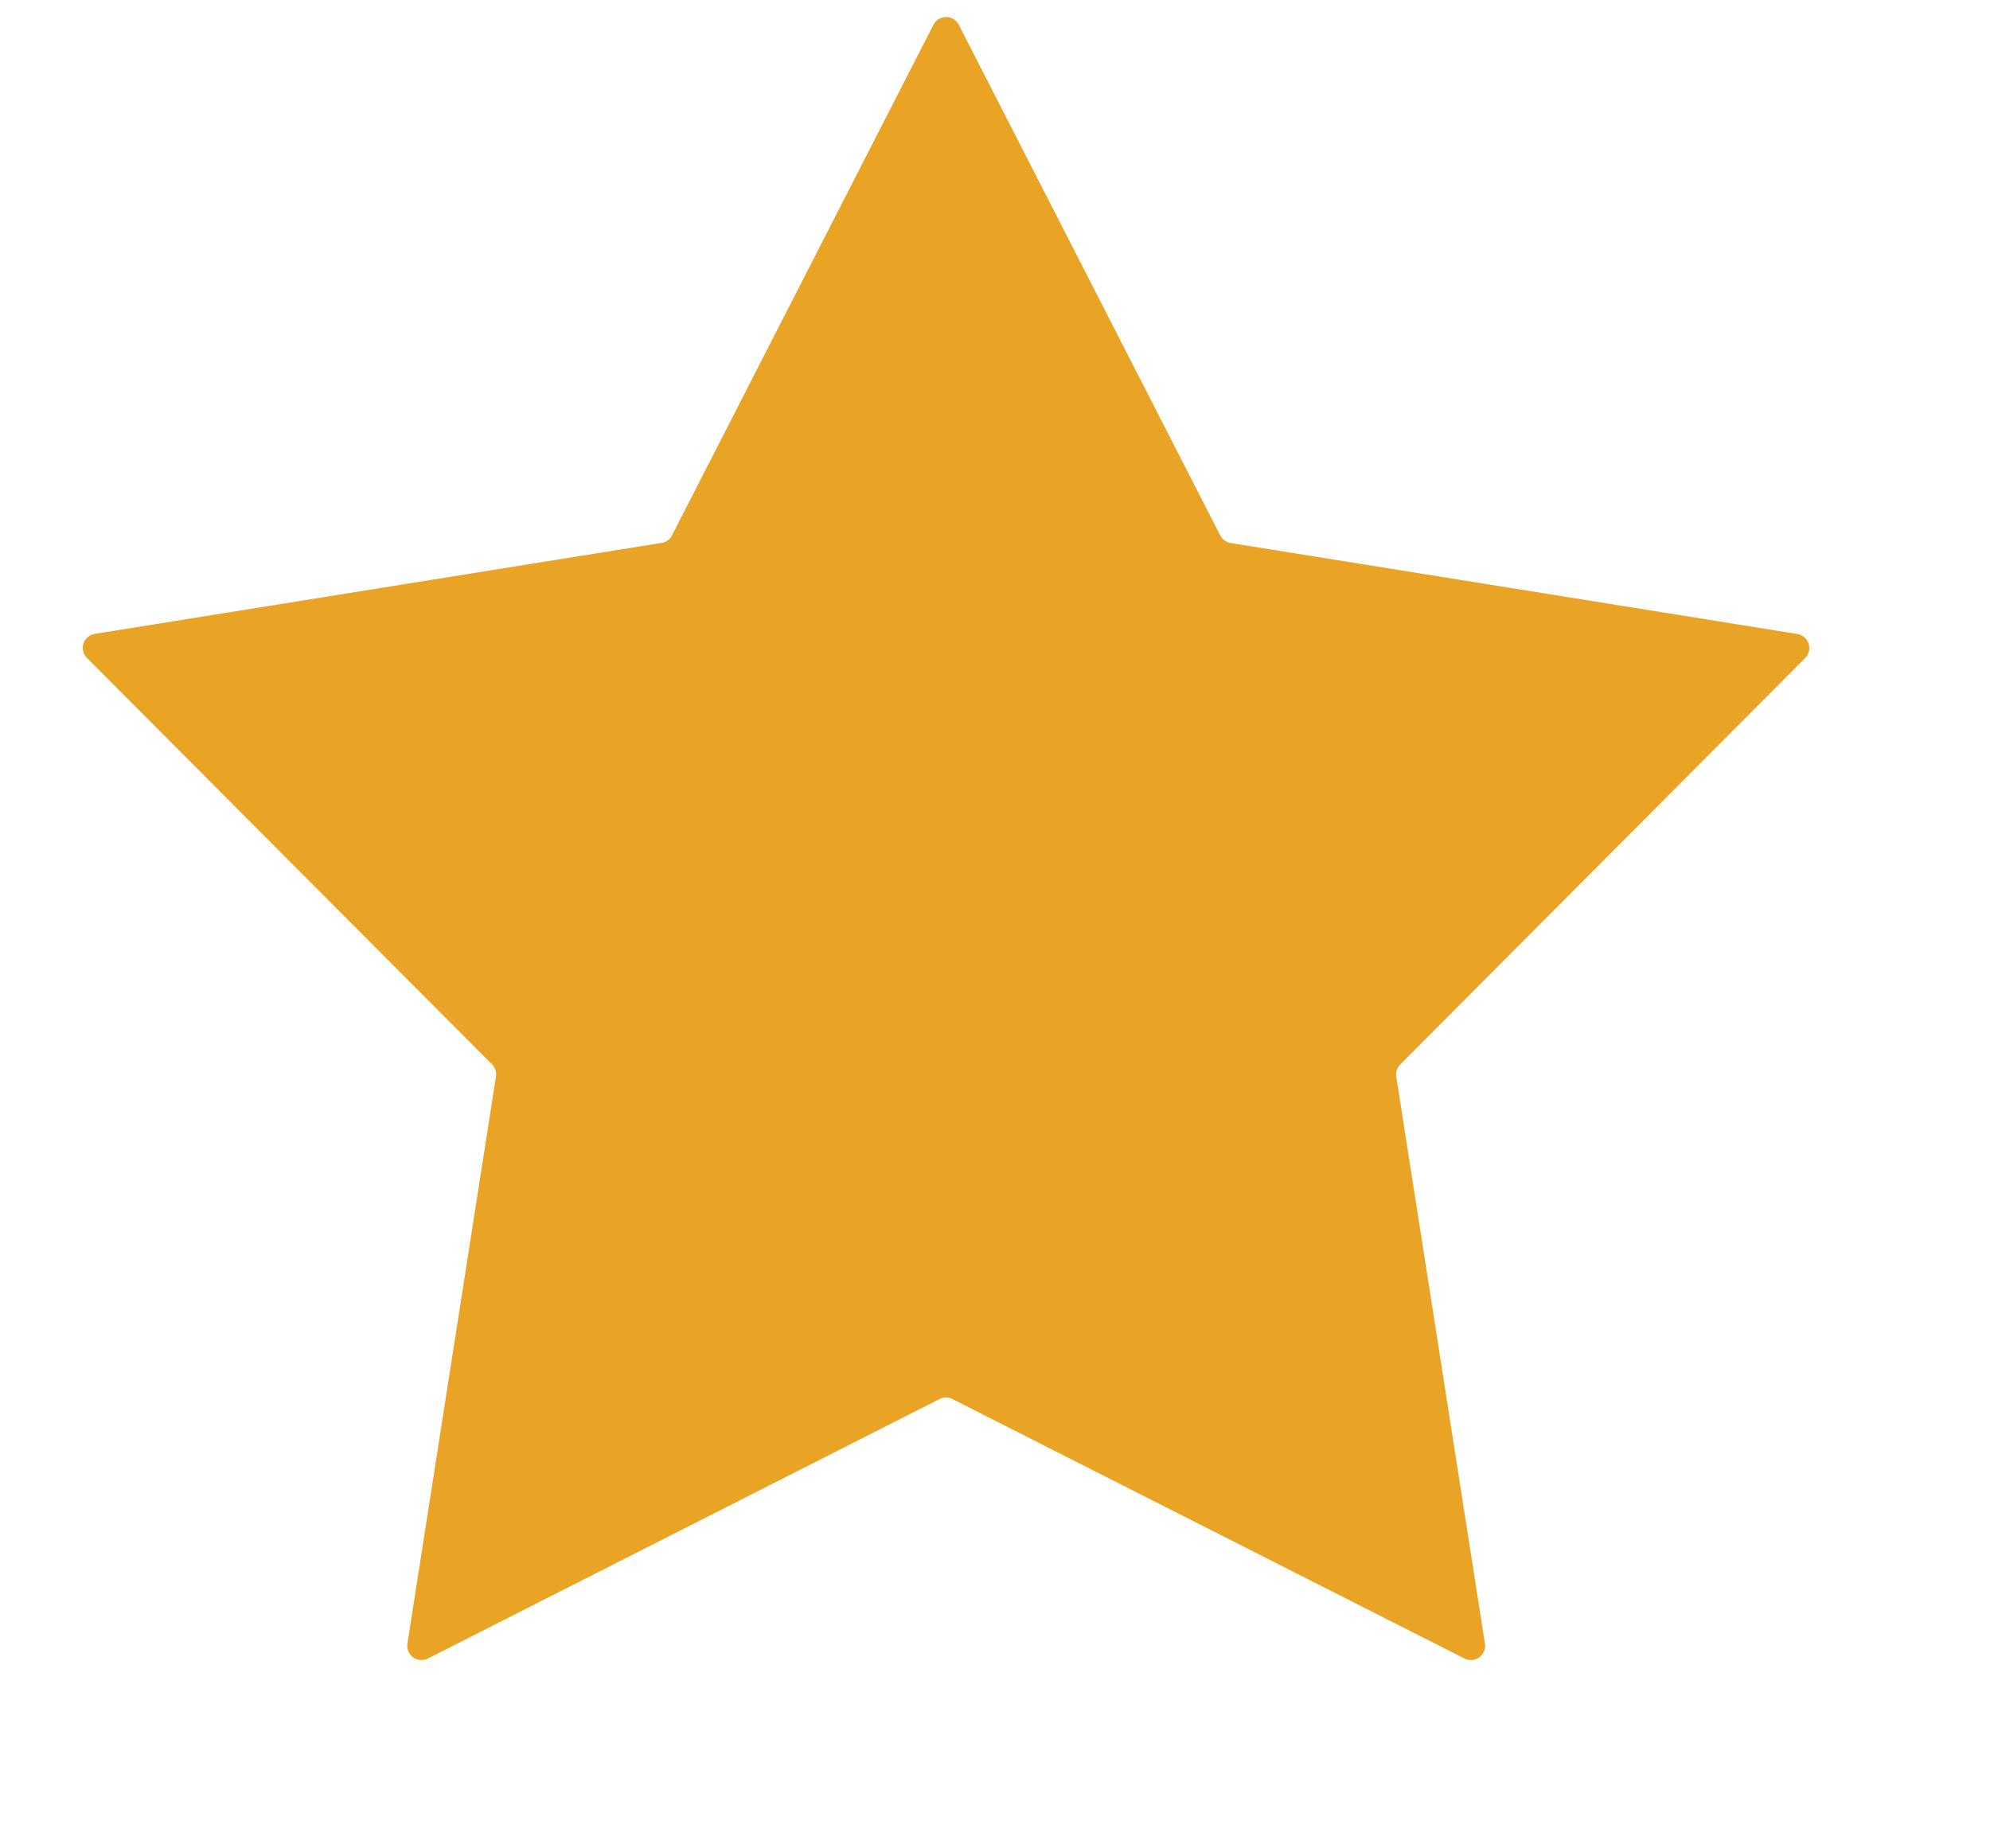
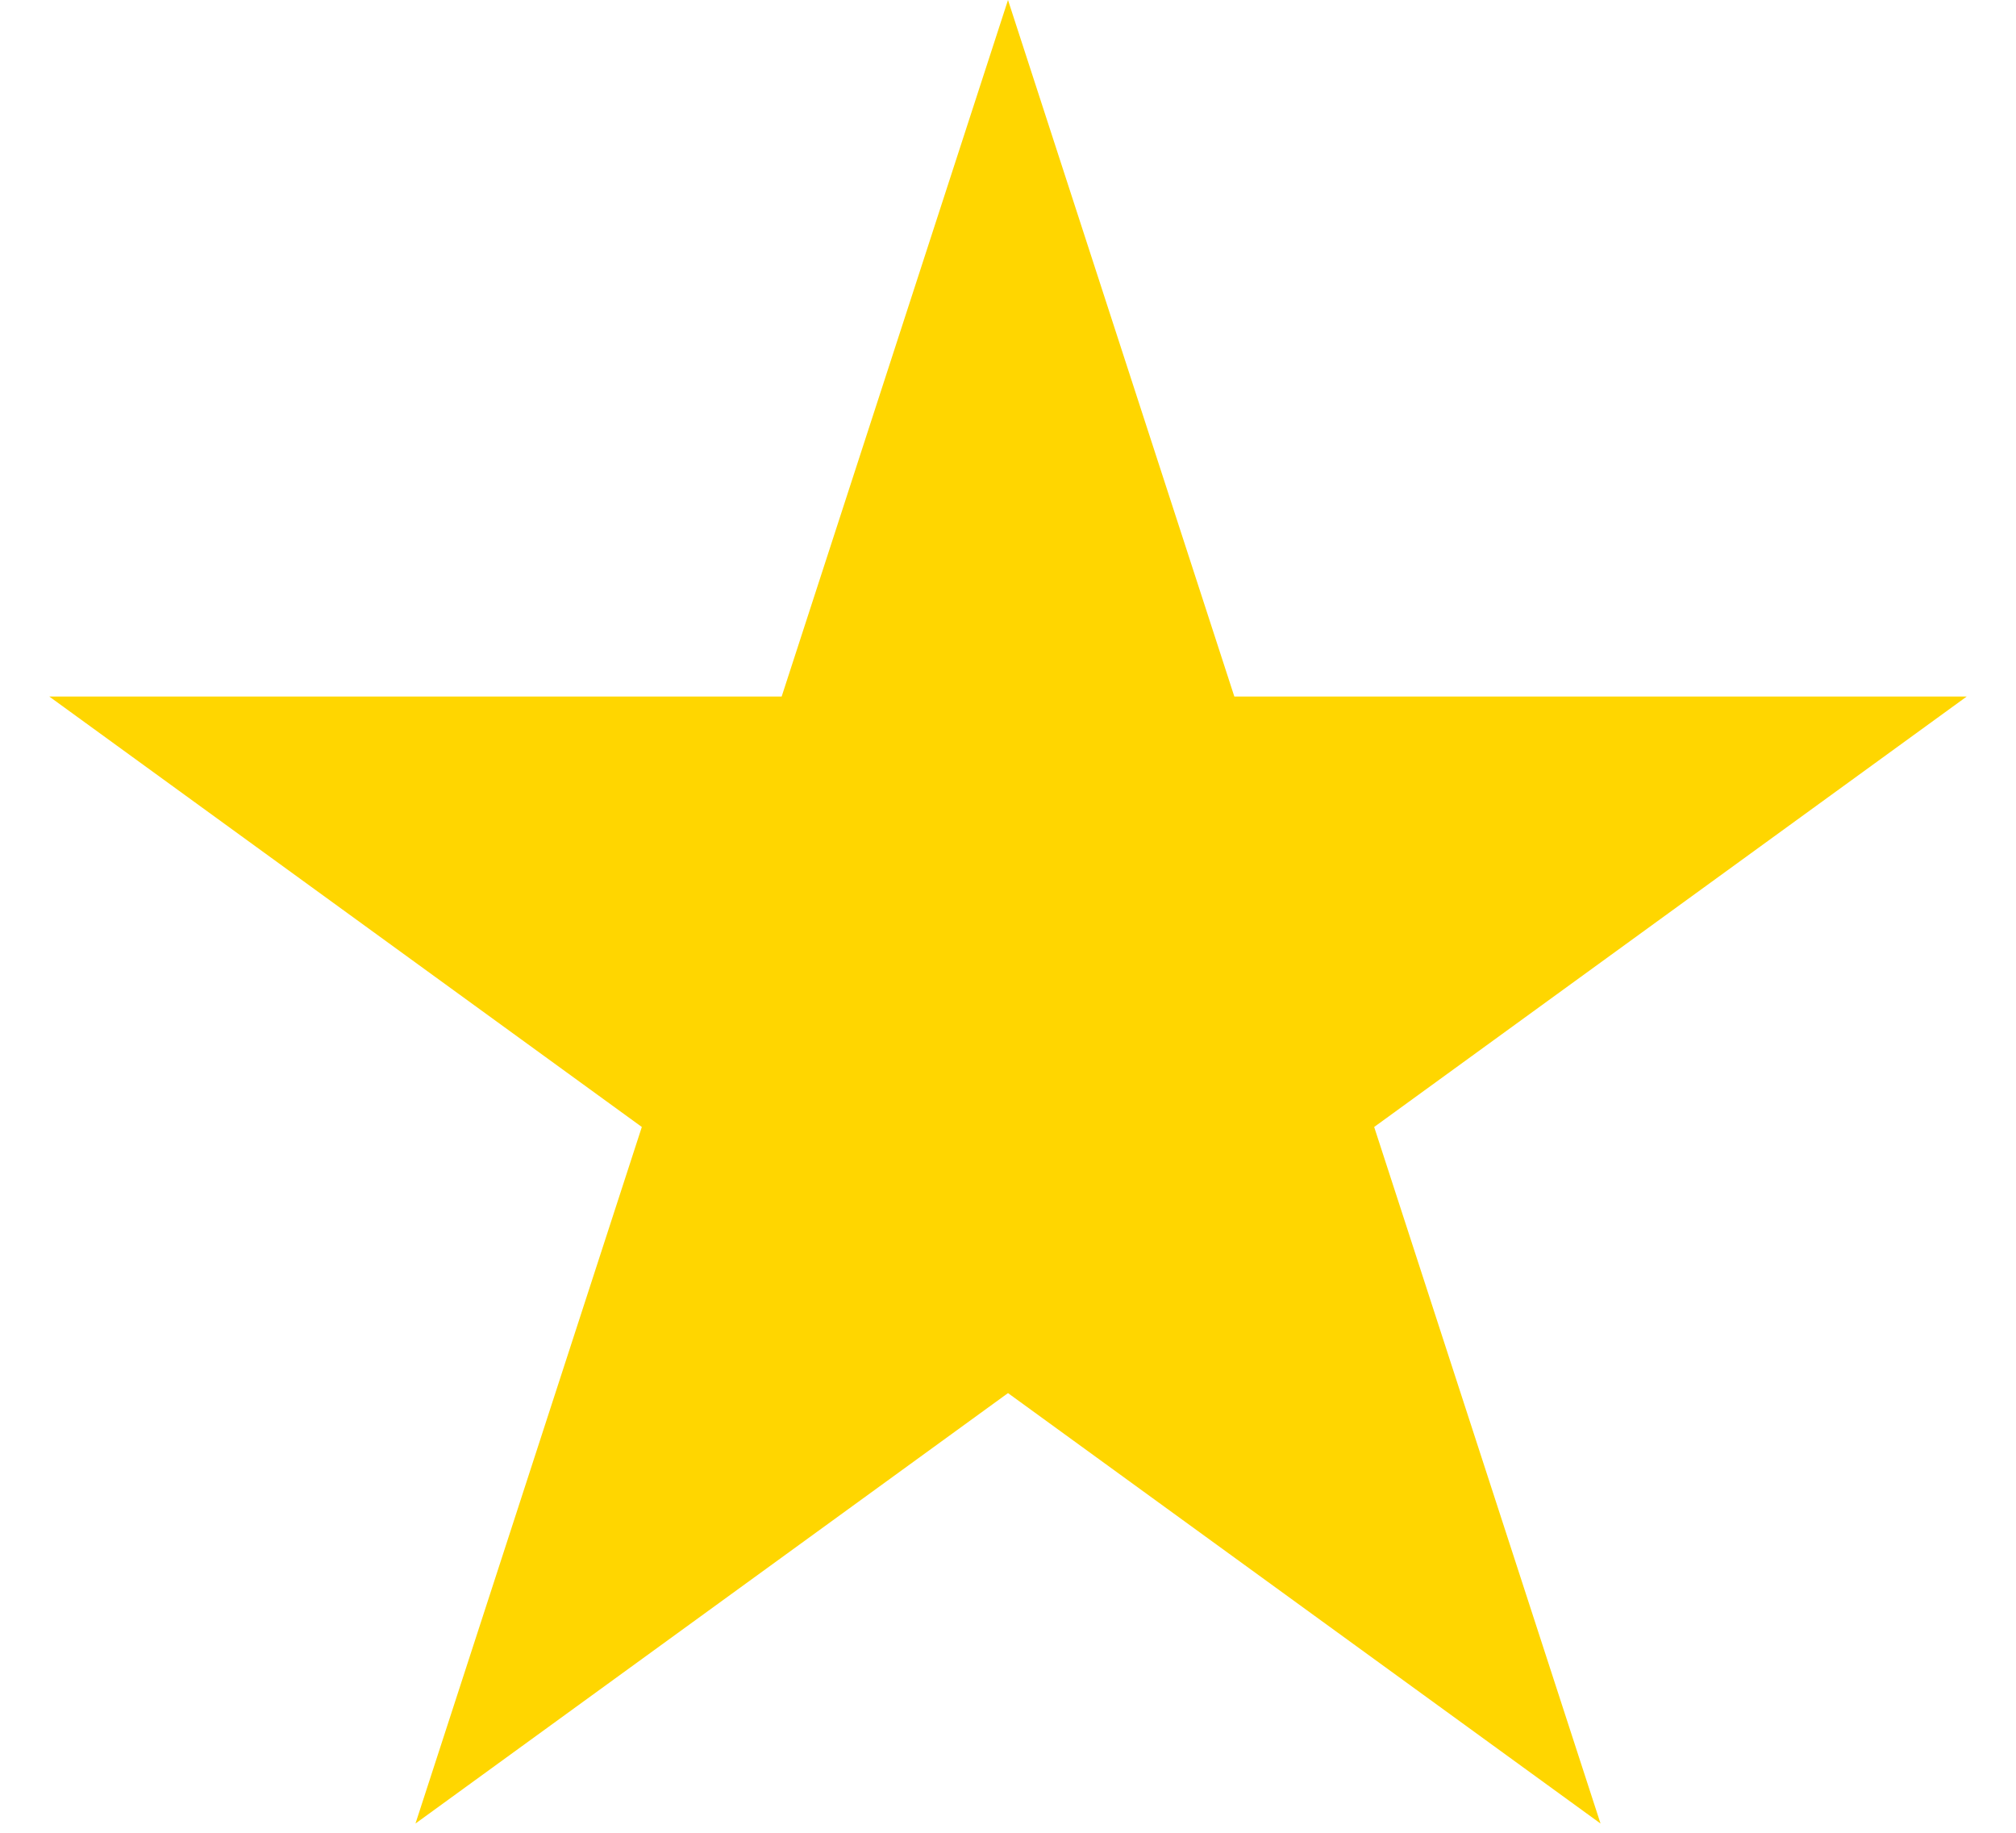
- <svg xmlns="http://www.w3.org/2000/svg" width="14" height="13" fill="none">
-   <path d="M6.567.174a.1.1 0 01.178 0l1.84 3.594a.1.1 0 00.074.053l3.986.64a.1.1 0 01.055.169L9.851 7.49a.1.1 0 00-.028.086l.624 3.99a.1.1 0 01-.144.104L6.7 9.844a.1.1 0 00-.09 0l-3.6 1.826a.1.1 0 01-.144-.104l.623-3.99a.1.1 0 00-.027-.086L.612 4.63a.1.1 0 01.055-.17l3.987-.64a.1.1 0 00.073-.052L6.567.174z" fill="#E9A426" />
+ <svg xmlns="http://www.w3.org/2000/svg" width="22" height="20" viewBox="0 0 22 20" fill="none">
+   <path d="M11 0L13.47 7.601H21.462L14.996 12.298L17.466 19.899L11 15.202L4.534 19.899L7.004 12.298L0.538 7.601H8.53L11 0Z" fill="#FFD600" />
</svg>
